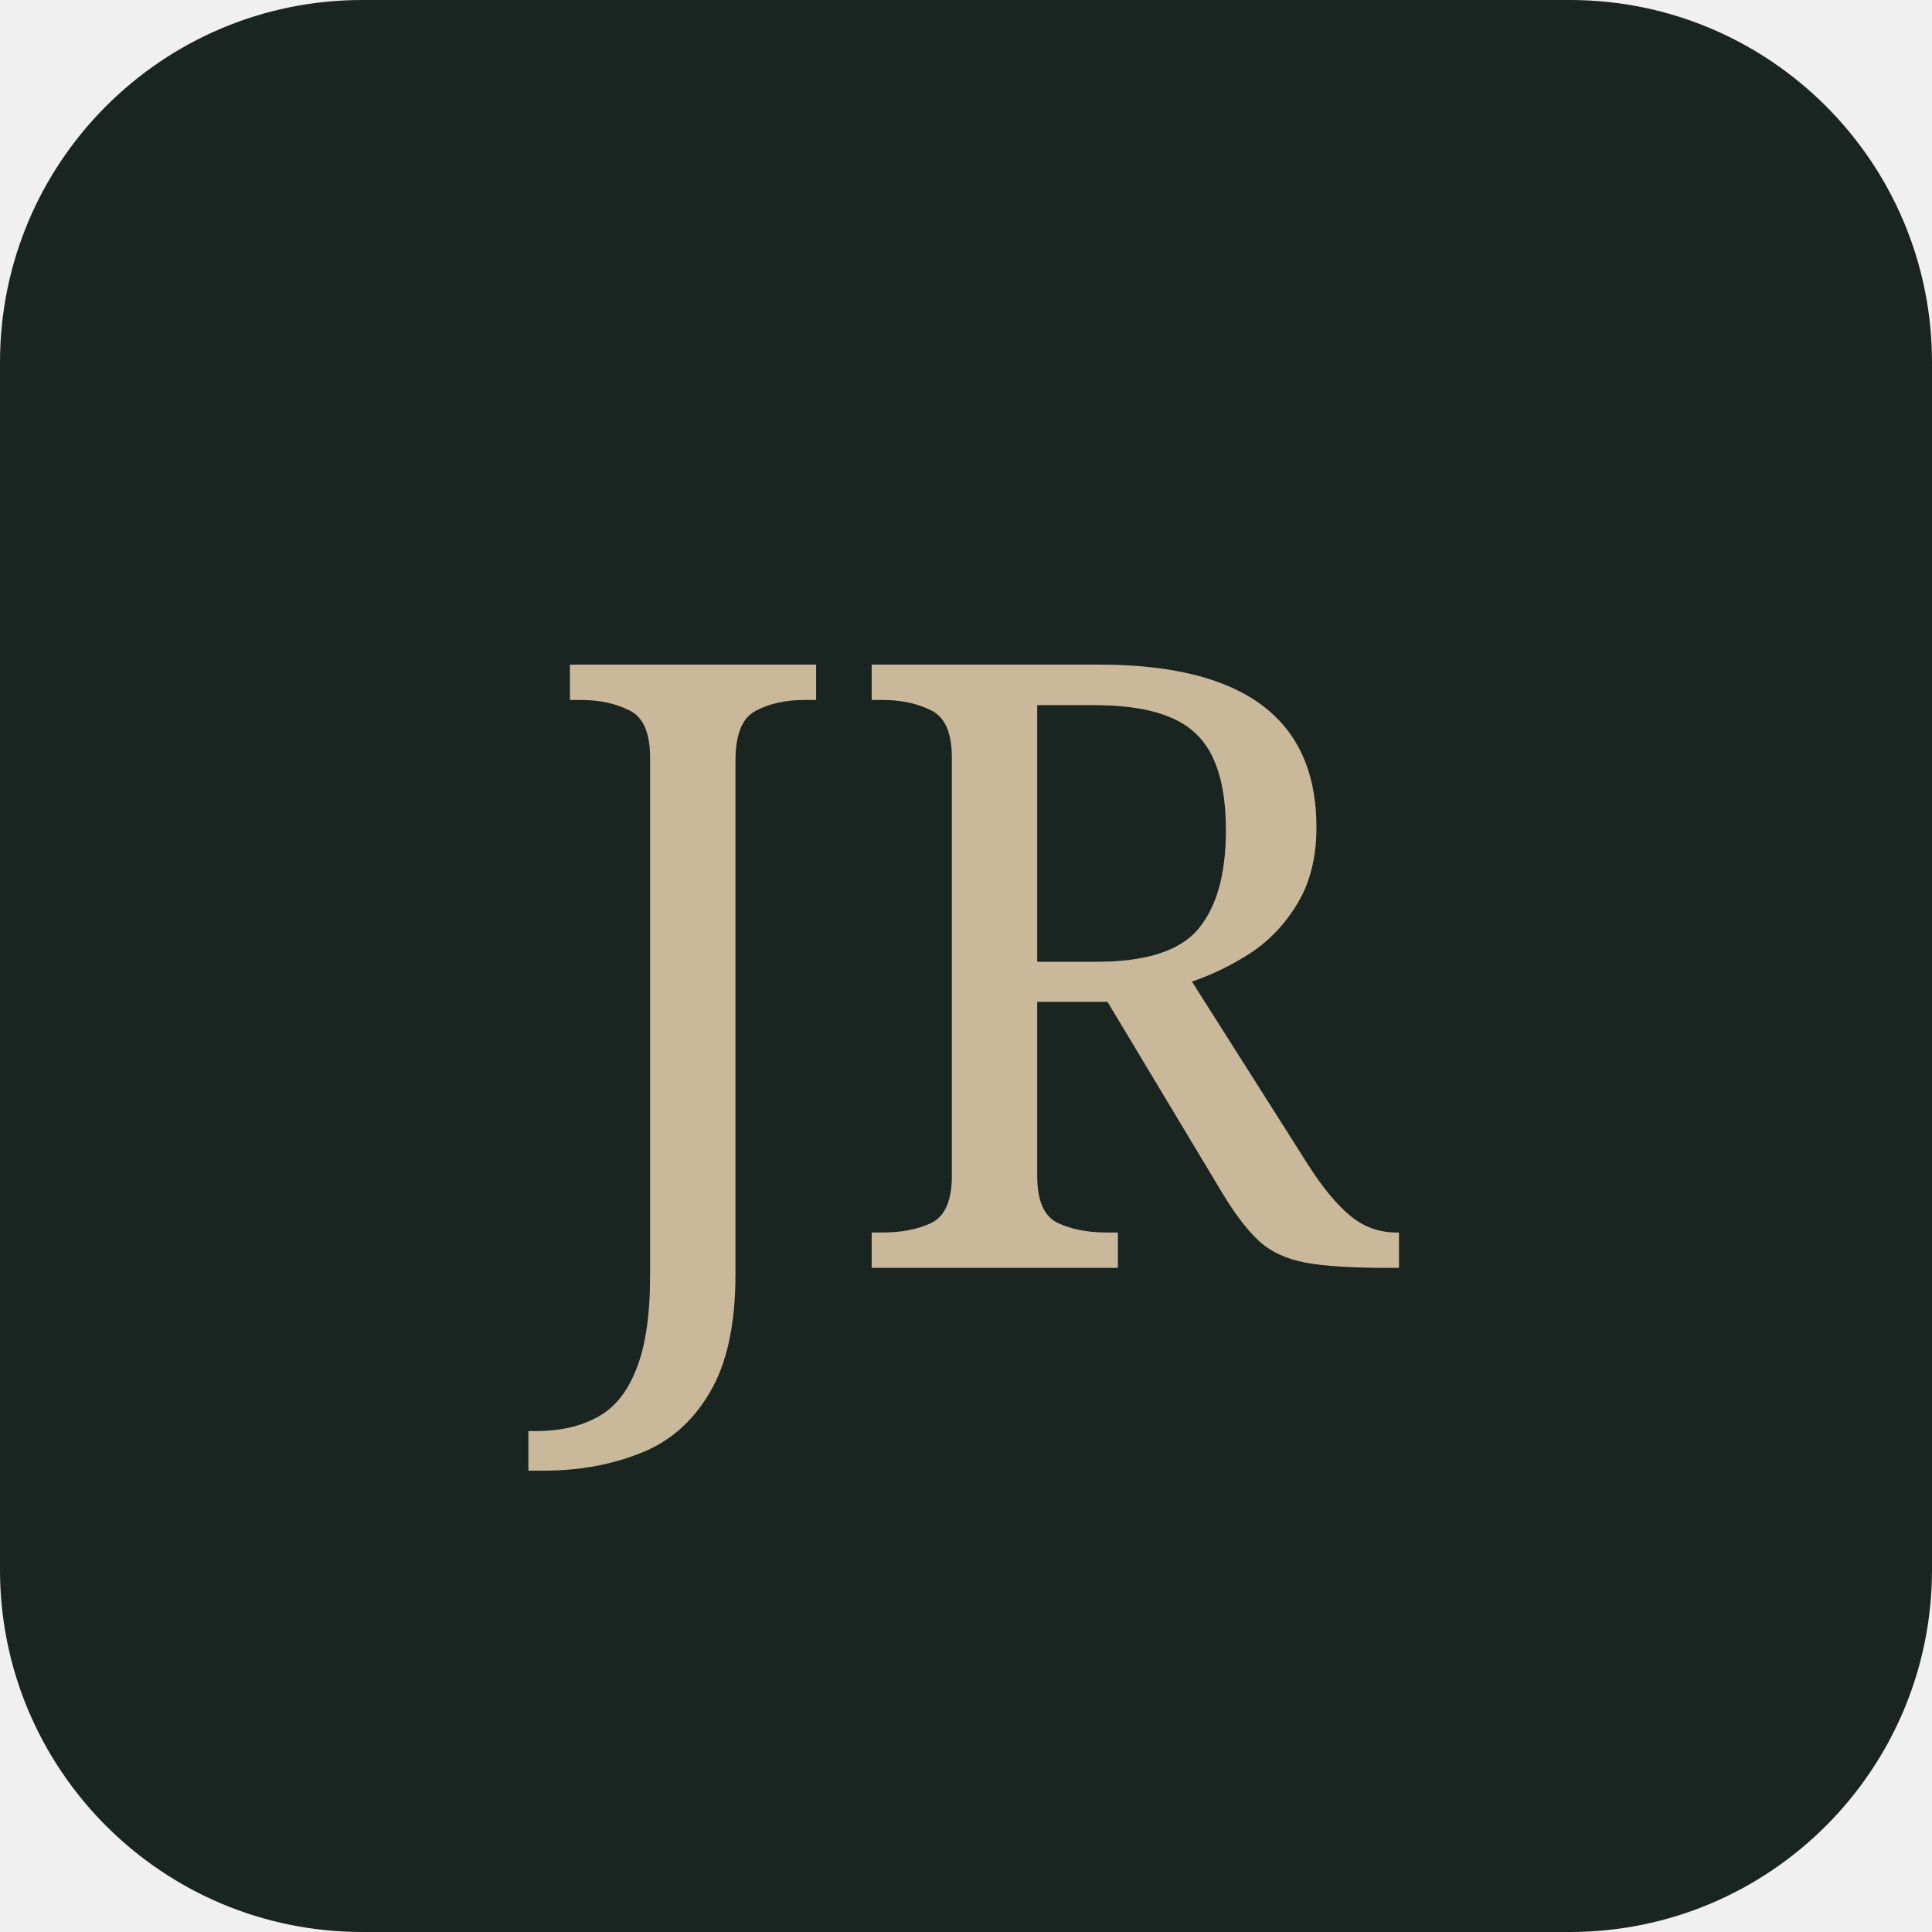
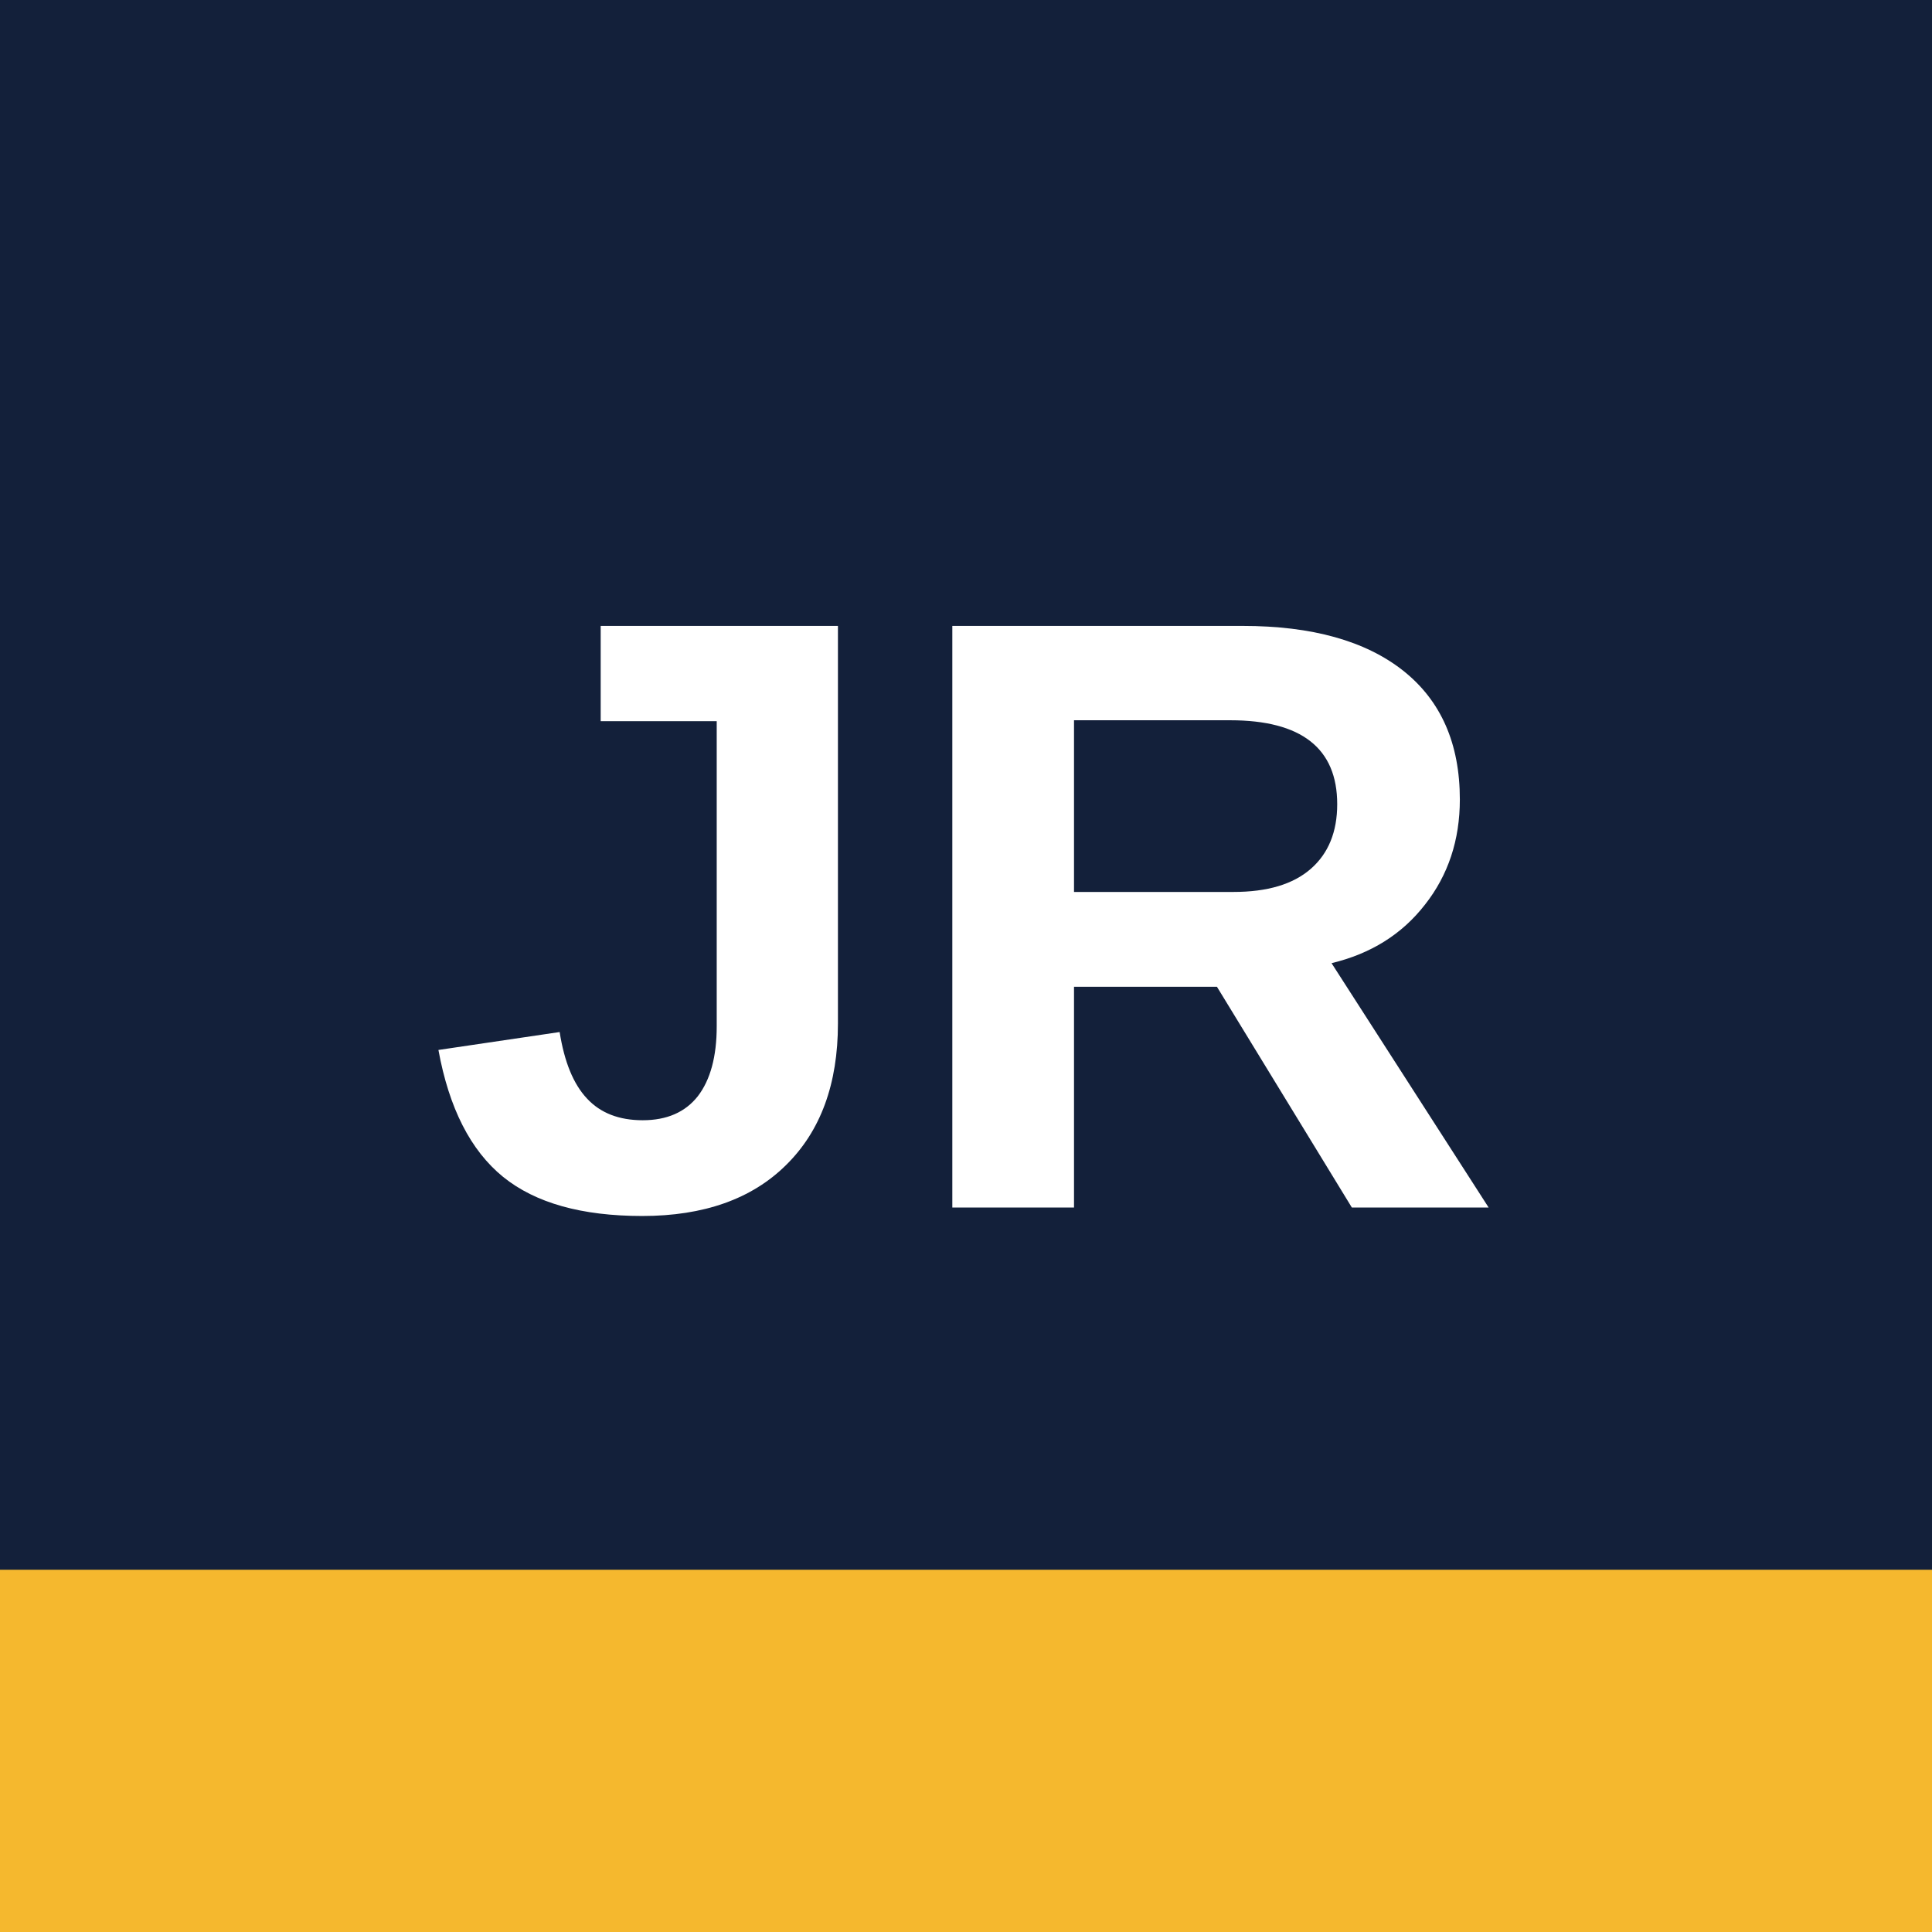
<svg xmlns="http://www.w3.org/2000/svg" viewBox="0 0 64 64">
-   <rect width="64" height="64" rx="12" fill="#1a2420" />
-   <text x="32" y="42" font-family="Georgia, serif" font-size="28" fill="#c9b99a" text-anchor="middle">JR</text>
+   <rect width="64" height="64" fill="#13203a" />
+   <rect x="0" y="52" width="64" height="12" fill="#f5b82e" />
+   <text x="32" y="40" font-family="Arial Black, Arial, sans-serif" font-weight="900" font-size="28" fill="#ffffff" text-anchor="middle">JR</text>
</svg>
